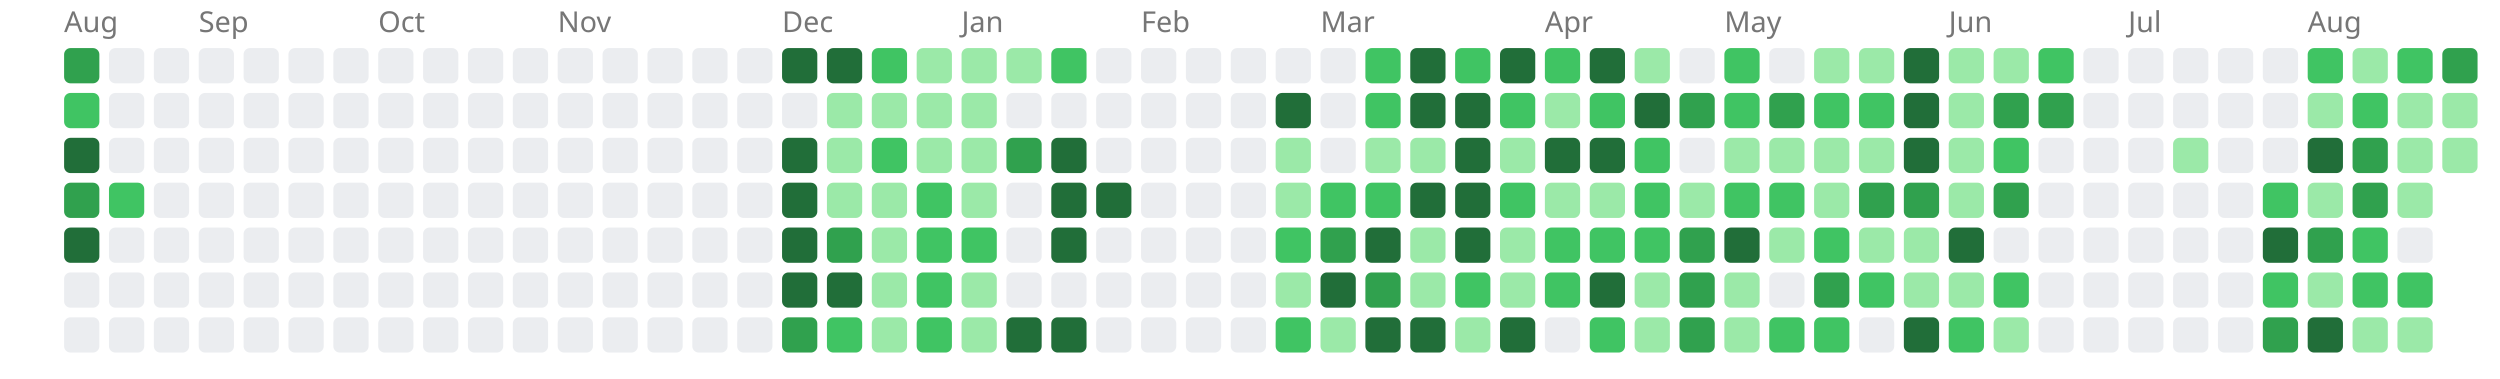
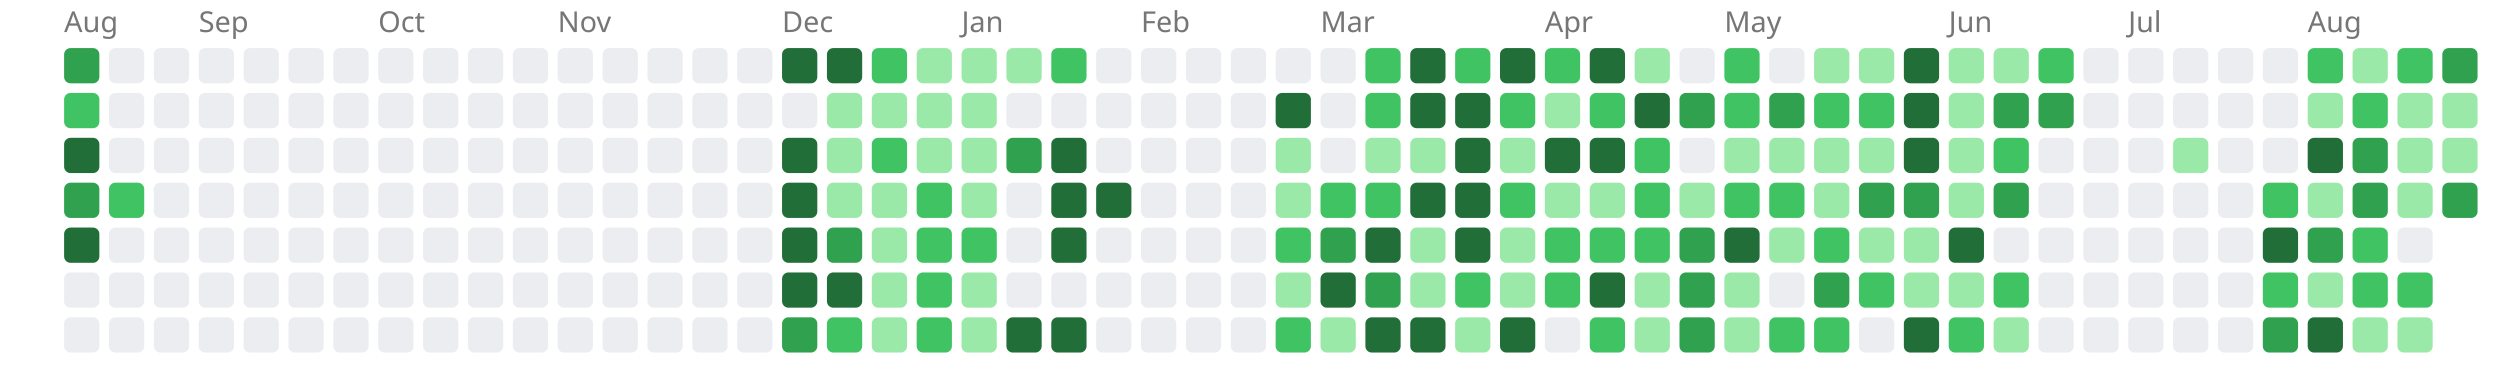
<svg xmlns="http://www.w3.org/2000/svg" width="780" height="118" font-family="sans-serif" font-size="9">
  <rect x="20" y="15" width="11" height="11" rx="2" fill="#30a14e" />
  <text x="20" y="10" fill="#767676">Aug</text>
  <rect x="20" y="29" width="11" height="11" rx="2" fill="#40c463" />
  <rect x="20" y="43" width="11" height="11" rx="2" fill="#216e39" />
  <rect x="20" y="57" width="11" height="11" rx="2" fill="#30a14e" />
  <rect x="20" y="71" width="11" height="11" rx="2" fill="#216e39" />
  <rect x="20" y="85" width="11" height="11" rx="2" fill="#ebedf0" />
  <rect x="20" y="99" width="11" height="11" rx="2" fill="#ebedf0" />
  <rect x="34" y="15" width="11" height="11" rx="2" fill="#ebedf0" />
  <rect x="34" y="29" width="11" height="11" rx="2" fill="#ebedf0" />
  <rect x="34" y="43" width="11" height="11" rx="2" fill="#ebedf0" />
  <rect x="34" y="57" width="11" height="11" rx="2" fill="#40c463" />
  <rect x="34" y="71" width="11" height="11" rx="2" fill="#ebedf0" />
  <rect x="34" y="85" width="11" height="11" rx="2" fill="#ebedf0" />
  <rect x="34" y="99" width="11" height="11" rx="2" fill="#ebedf0" />
  <rect x="48" y="15" width="11" height="11" rx="2" fill="#ebedf0" />
  <rect x="48" y="29" width="11" height="11" rx="2" fill="#ebedf0" />
  <rect x="48" y="43" width="11" height="11" rx="2" fill="#ebedf0" />
  <rect x="48" y="57" width="11" height="11" rx="2" fill="#ebedf0" />
  <rect x="48" y="71" width="11" height="11" rx="2" fill="#ebedf0" />
  <rect x="48" y="85" width="11" height="11" rx="2" fill="#ebedf0" />
  <rect x="48" y="99" width="11" height="11" rx="2" fill="#ebedf0" />
  <rect x="62" y="15" width="11" height="11" rx="2" fill="#ebedf0" />
  <text x="62" y="10" fill="#767676">Sep</text>
  <rect x="62" y="29" width="11" height="11" rx="2" fill="#ebedf0" />
  <rect x="62" y="43" width="11" height="11" rx="2" fill="#ebedf0" />
  <rect x="62" y="57" width="11" height="11" rx="2" fill="#ebedf0" />
  <rect x="62" y="71" width="11" height="11" rx="2" fill="#ebedf0" />
  <rect x="62" y="85" width="11" height="11" rx="2" fill="#ebedf0" />
  <rect x="62" y="99" width="11" height="11" rx="2" fill="#ebedf0" />
  <rect x="76" y="15" width="11" height="11" rx="2" fill="#ebedf0" />
  <rect x="76" y="29" width="11" height="11" rx="2" fill="#ebedf0" />
  <rect x="76" y="43" width="11" height="11" rx="2" fill="#ebedf0" />
  <rect x="76" y="57" width="11" height="11" rx="2" fill="#ebedf0" />
  <rect x="76" y="71" width="11" height="11" rx="2" fill="#ebedf0" />
  <rect x="76" y="85" width="11" height="11" rx="2" fill="#ebedf0" />
  <rect x="76" y="99" width="11" height="11" rx="2" fill="#ebedf0" />
  <rect x="90" y="15" width="11" height="11" rx="2" fill="#ebedf0" />
  <rect x="90" y="29" width="11" height="11" rx="2" fill="#ebedf0" />
  <rect x="90" y="43" width="11" height="11" rx="2" fill="#ebedf0" />
  <rect x="90" y="57" width="11" height="11" rx="2" fill="#ebedf0" />
  <rect x="90" y="71" width="11" height="11" rx="2" fill="#ebedf0" />
  <rect x="90" y="85" width="11" height="11" rx="2" fill="#ebedf0" />
  <rect x="90" y="99" width="11" height="11" rx="2" fill="#ebedf0" />
  <rect x="104" y="15" width="11" height="11" rx="2" fill="#ebedf0" />
  <rect x="104" y="29" width="11" height="11" rx="2" fill="#ebedf0" />
  <rect x="104" y="43" width="11" height="11" rx="2" fill="#ebedf0" />
  <rect x="104" y="57" width="11" height="11" rx="2" fill="#ebedf0" />
  <rect x="104" y="71" width="11" height="11" rx="2" fill="#ebedf0" />
  <rect x="104" y="85" width="11" height="11" rx="2" fill="#ebedf0" />
  <rect x="104" y="99" width="11" height="11" rx="2" fill="#ebedf0" />
  <rect x="118" y="15" width="11" height="11" rx="2" fill="#ebedf0" />
  <text x="118" y="10" fill="#767676">Oct</text>
  <rect x="118" y="29" width="11" height="11" rx="2" fill="#ebedf0" />
  <rect x="118" y="43" width="11" height="11" rx="2" fill="#ebedf0" />
  <rect x="118" y="57" width="11" height="11" rx="2" fill="#ebedf0" />
  <rect x="118" y="71" width="11" height="11" rx="2" fill="#ebedf0" />
  <rect x="118" y="85" width="11" height="11" rx="2" fill="#ebedf0" />
  <rect x="118" y="99" width="11" height="11" rx="2" fill="#ebedf0" />
  <rect x="132" y="15" width="11" height="11" rx="2" fill="#ebedf0" />
  <rect x="132" y="29" width="11" height="11" rx="2" fill="#ebedf0" />
  <rect x="132" y="43" width="11" height="11" rx="2" fill="#ebedf0" />
  <rect x="132" y="57" width="11" height="11" rx="2" fill="#ebedf0" />
  <rect x="132" y="71" width="11" height="11" rx="2" fill="#ebedf0" />
  <rect x="132" y="85" width="11" height="11" rx="2" fill="#ebedf0" />
  <rect x="132" y="99" width="11" height="11" rx="2" fill="#ebedf0" />
  <rect x="146" y="15" width="11" height="11" rx="2" fill="#ebedf0" />
  <rect x="146" y="29" width="11" height="11" rx="2" fill="#ebedf0" />
  <rect x="146" y="43" width="11" height="11" rx="2" fill="#ebedf0" />
  <rect x="146" y="57" width="11" height="11" rx="2" fill="#ebedf0" />
  <rect x="146" y="71" width="11" height="11" rx="2" fill="#ebedf0" />
  <rect x="146" y="85" width="11" height="11" rx="2" fill="#ebedf0" />
  <rect x="146" y="99" width="11" height="11" rx="2" fill="#ebedf0" />
  <rect x="160" y="15" width="11" height="11" rx="2" fill="#ebedf0" />
  <rect x="160" y="29" width="11" height="11" rx="2" fill="#ebedf0" />
  <rect x="160" y="43" width="11" height="11" rx="2" fill="#ebedf0" />
  <rect x="160" y="57" width="11" height="11" rx="2" fill="#ebedf0" />
  <rect x="160" y="71" width="11" height="11" rx="2" fill="#ebedf0" />
  <rect x="160" y="85" width="11" height="11" rx="2" fill="#ebedf0" />
  <rect x="160" y="99" width="11" height="11" rx="2" fill="#ebedf0" />
  <rect x="174" y="15" width="11" height="11" rx="2" fill="#ebedf0" />
  <text x="174" y="10" fill="#767676">Nov</text>
  <rect x="174" y="29" width="11" height="11" rx="2" fill="#ebedf0" />
  <rect x="174" y="43" width="11" height="11" rx="2" fill="#ebedf0" />
  <rect x="174" y="57" width="11" height="11" rx="2" fill="#ebedf0" />
  <rect x="174" y="71" width="11" height="11" rx="2" fill="#ebedf0" />
  <rect x="174" y="85" width="11" height="11" rx="2" fill="#ebedf0" />
  <rect x="174" y="99" width="11" height="11" rx="2" fill="#ebedf0" />
  <rect x="188" y="15" width="11" height="11" rx="2" fill="#ebedf0" />
  <rect x="188" y="29" width="11" height="11" rx="2" fill="#ebedf0" />
  <rect x="188" y="43" width="11" height="11" rx="2" fill="#ebedf0" />
  <rect x="188" y="57" width="11" height="11" rx="2" fill="#ebedf0" />
  <rect x="188" y="71" width="11" height="11" rx="2" fill="#ebedf0" />
  <rect x="188" y="85" width="11" height="11" rx="2" fill="#ebedf0" />
  <rect x="188" y="99" width="11" height="11" rx="2" fill="#ebedf0" />
  <rect x="202" y="15" width="11" height="11" rx="2" fill="#ebedf0" />
  <rect x="202" y="29" width="11" height="11" rx="2" fill="#ebedf0" />
  <rect x="202" y="43" width="11" height="11" rx="2" fill="#ebedf0" />
  <rect x="202" y="57" width="11" height="11" rx="2" fill="#ebedf0" />
  <rect x="202" y="71" width="11" height="11" rx="2" fill="#ebedf0" />
  <rect x="202" y="85" width="11" height="11" rx="2" fill="#ebedf0" />
  <rect x="202" y="99" width="11" height="11" rx="2" fill="#ebedf0" />
  <rect x="216" y="15" width="11" height="11" rx="2" fill="#ebedf0" />
  <rect x="216" y="29" width="11" height="11" rx="2" fill="#ebedf0" />
  <rect x="216" y="43" width="11" height="11" rx="2" fill="#ebedf0" />
  <rect x="216" y="57" width="11" height="11" rx="2" fill="#ebedf0" />
  <rect x="216" y="71" width="11" height="11" rx="2" fill="#ebedf0" />
  <rect x="216" y="85" width="11" height="11" rx="2" fill="#ebedf0" />
  <rect x="216" y="99" width="11" height="11" rx="2" fill="#ebedf0" />
  <rect x="230" y="15" width="11" height="11" rx="2" fill="#ebedf0" />
  <rect x="230" y="29" width="11" height="11" rx="2" fill="#ebedf0" />
  <rect x="230" y="43" width="11" height="11" rx="2" fill="#ebedf0" />
  <rect x="230" y="57" width="11" height="11" rx="2" fill="#ebedf0" />
  <rect x="230" y="71" width="11" height="11" rx="2" fill="#ebedf0" />
  <rect x="230" y="85" width="11" height="11" rx="2" fill="#ebedf0" />
  <rect x="230" y="99" width="11" height="11" rx="2" fill="#ebedf0" />
  <rect x="244" y="15" width="11" height="11" rx="2" fill="#216e39" />
  <text x="244" y="10" fill="#767676">Dec</text>
  <rect x="244" y="29" width="11" height="11" rx="2" fill="#ebedf0" />
  <rect x="244" y="43" width="11" height="11" rx="2" fill="#216e39" />
  <rect x="244" y="57" width="11" height="11" rx="2" fill="#216e39" />
  <rect x="244" y="71" width="11" height="11" rx="2" fill="#216e39" />
  <rect x="244" y="85" width="11" height="11" rx="2" fill="#216e39" />
  <rect x="244" y="99" width="11" height="11" rx="2" fill="#30a14e" />
  <rect x="258" y="15" width="11" height="11" rx="2" fill="#216e39" />
  <rect x="258" y="29" width="11" height="11" rx="2" fill="#9be9a8" />
  <rect x="258" y="43" width="11" height="11" rx="2" fill="#9be9a8" />
  <rect x="258" y="57" width="11" height="11" rx="2" fill="#9be9a8" />
  <rect x="258" y="71" width="11" height="11" rx="2" fill="#30a14e" />
  <rect x="258" y="85" width="11" height="11" rx="2" fill="#216e39" />
  <rect x="258" y="99" width="11" height="11" rx="2" fill="#40c463" />
  <rect x="272" y="15" width="11" height="11" rx="2" fill="#40c463" />
  <rect x="272" y="29" width="11" height="11" rx="2" fill="#9be9a8" />
  <rect x="272" y="43" width="11" height="11" rx="2" fill="#40c463" />
  <rect x="272" y="57" width="11" height="11" rx="2" fill="#9be9a8" />
  <rect x="272" y="71" width="11" height="11" rx="2" fill="#9be9a8" />
  <rect x="272" y="85" width="11" height="11" rx="2" fill="#9be9a8" />
  <rect x="272" y="99" width="11" height="11" rx="2" fill="#9be9a8" />
  <rect x="286" y="15" width="11" height="11" rx="2" fill="#9be9a8" />
  <rect x="286" y="29" width="11" height="11" rx="2" fill="#9be9a8" />
  <rect x="286" y="43" width="11" height="11" rx="2" fill="#9be9a8" />
  <rect x="286" y="57" width="11" height="11" rx="2" fill="#40c463" />
  <rect x="286" y="71" width="11" height="11" rx="2" fill="#40c463" />
  <rect x="286" y="85" width="11" height="11" rx="2" fill="#40c463" />
  <rect x="286" y="99" width="11" height="11" rx="2" fill="#40c463" />
  <rect x="300" y="15" width="11" height="11" rx="2" fill="#9be9a8" />
  <text x="300" y="10" fill="#767676">Jan</text>
  <rect x="300" y="29" width="11" height="11" rx="2" fill="#9be9a8" />
  <rect x="300" y="43" width="11" height="11" rx="2" fill="#9be9a8" />
  <rect x="300" y="57" width="11" height="11" rx="2" fill="#9be9a8" />
  <rect x="300" y="71" width="11" height="11" rx="2" fill="#40c463" />
  <rect x="300" y="85" width="11" height="11" rx="2" fill="#9be9a8" />
  <rect x="300" y="99" width="11" height="11" rx="2" fill="#9be9a8" />
  <rect x="314" y="15" width="11" height="11" rx="2" fill="#9be9a8" />
  <rect x="314" y="29" width="11" height="11" rx="2" fill="#ebedf0" />
  <rect x="314" y="43" width="11" height="11" rx="2" fill="#30a14e" />
  <rect x="314" y="57" width="11" height="11" rx="2" fill="#ebedf0" />
  <rect x="314" y="71" width="11" height="11" rx="2" fill="#ebedf0" />
  <rect x="314" y="85" width="11" height="11" rx="2" fill="#ebedf0" />
  <rect x="314" y="99" width="11" height="11" rx="2" fill="#216e39" />
  <rect x="328" y="15" width="11" height="11" rx="2" fill="#40c463" />
  <rect x="328" y="29" width="11" height="11" rx="2" fill="#ebedf0" />
  <rect x="328" y="43" width="11" height="11" rx="2" fill="#216e39" />
  <rect x="328" y="57" width="11" height="11" rx="2" fill="#216e39" />
  <rect x="328" y="71" width="11" height="11" rx="2" fill="#216e39" />
  <rect x="328" y="85" width="11" height="11" rx="2" fill="#ebedf0" />
  <rect x="328" y="99" width="11" height="11" rx="2" fill="#216e39" />
  <rect x="342" y="15" width="11" height="11" rx="2" fill="#ebedf0" />
  <rect x="342" y="29" width="11" height="11" rx="2" fill="#ebedf0" />
  <rect x="342" y="43" width="11" height="11" rx="2" fill="#ebedf0" />
  <rect x="342" y="57" width="11" height="11" rx="2" fill="#216e39" />
  <rect x="342" y="71" width="11" height="11" rx="2" fill="#ebedf0" />
  <rect x="342" y="85" width="11" height="11" rx="2" fill="#ebedf0" />
  <rect x="342" y="99" width="11" height="11" rx="2" fill="#ebedf0" />
  <rect x="356" y="15" width="11" height="11" rx="2" fill="#ebedf0" />
  <text x="356" y="10" fill="#767676">Feb</text>
  <rect x="356" y="29" width="11" height="11" rx="2" fill="#ebedf0" />
  <rect x="356" y="43" width="11" height="11" rx="2" fill="#ebedf0" />
  <rect x="356" y="57" width="11" height="11" rx="2" fill="#ebedf0" />
  <rect x="356" y="71" width="11" height="11" rx="2" fill="#ebedf0" />
  <rect x="356" y="85" width="11" height="11" rx="2" fill="#ebedf0" />
  <rect x="356" y="99" width="11" height="11" rx="2" fill="#ebedf0" />
  <rect x="370" y="15" width="11" height="11" rx="2" fill="#ebedf0" />
  <rect x="370" y="29" width="11" height="11" rx="2" fill="#ebedf0" />
  <rect x="370" y="43" width="11" height="11" rx="2" fill="#ebedf0" />
  <rect x="370" y="57" width="11" height="11" rx="2" fill="#ebedf0" />
  <rect x="370" y="71" width="11" height="11" rx="2" fill="#ebedf0" />
  <rect x="370" y="85" width="11" height="11" rx="2" fill="#ebedf0" />
  <rect x="370" y="99" width="11" height="11" rx="2" fill="#ebedf0" />
  <rect x="384" y="15" width="11" height="11" rx="2" fill="#ebedf0" />
  <rect x="384" y="29" width="11" height="11" rx="2" fill="#ebedf0" />
  <rect x="384" y="43" width="11" height="11" rx="2" fill="#ebedf0" />
  <rect x="384" y="57" width="11" height="11" rx="2" fill="#ebedf0" />
  <rect x="384" y="71" width="11" height="11" rx="2" fill="#ebedf0" />
  <rect x="384" y="85" width="11" height="11" rx="2" fill="#ebedf0" />
  <rect x="384" y="99" width="11" height="11" rx="2" fill="#ebedf0" />
  <rect x="398" y="15" width="11" height="11" rx="2" fill="#ebedf0" />
  <rect x="398" y="29" width="11" height="11" rx="2" fill="#216e39" />
  <rect x="398" y="43" width="11" height="11" rx="2" fill="#9be9a8" />
  <rect x="398" y="57" width="11" height="11" rx="2" fill="#9be9a8" />
  <rect x="398" y="71" width="11" height="11" rx="2" fill="#40c463" />
  <rect x="398" y="85" width="11" height="11" rx="2" fill="#9be9a8" />
  <rect x="398" y="99" width="11" height="11" rx="2" fill="#40c463" />
  <rect x="412" y="15" width="11" height="11" rx="2" fill="#ebedf0" />
  <text x="412" y="10" fill="#767676">Mar</text>
  <rect x="412" y="29" width="11" height="11" rx="2" fill="#ebedf0" />
  <rect x="412" y="43" width="11" height="11" rx="2" fill="#ebedf0" />
  <rect x="412" y="57" width="11" height="11" rx="2" fill="#40c463" />
  <rect x="412" y="71" width="11" height="11" rx="2" fill="#30a14e" />
  <rect x="412" y="85" width="11" height="11" rx="2" fill="#216e39" />
  <rect x="412" y="99" width="11" height="11" rx="2" fill="#9be9a8" />
  <rect x="426" y="15" width="11" height="11" rx="2" fill="#40c463" />
  <rect x="426" y="29" width="11" height="11" rx="2" fill="#40c463" />
  <rect x="426" y="43" width="11" height="11" rx="2" fill="#9be9a8" />
  <rect x="426" y="57" width="11" height="11" rx="2" fill="#40c463" />
  <rect x="426" y="71" width="11" height="11" rx="2" fill="#216e39" />
  <rect x="426" y="85" width="11" height="11" rx="2" fill="#30a14e" />
  <rect x="426" y="99" width="11" height="11" rx="2" fill="#216e39" />
  <rect x="440" y="15" width="11" height="11" rx="2" fill="#216e39" />
  <rect x="440" y="29" width="11" height="11" rx="2" fill="#216e39" />
  <rect x="440" y="43" width="11" height="11" rx="2" fill="#9be9a8" />
  <rect x="440" y="57" width="11" height="11" rx="2" fill="#216e39" />
  <rect x="440" y="71" width="11" height="11" rx="2" fill="#9be9a8" />
  <rect x="440" y="85" width="11" height="11" rx="2" fill="#9be9a8" />
  <rect x="440" y="99" width="11" height="11" rx="2" fill="#216e39" />
  <rect x="454" y="15" width="11" height="11" rx="2" fill="#40c463" />
  <rect x="454" y="29" width="11" height="11" rx="2" fill="#216e39" />
  <rect x="454" y="43" width="11" height="11" rx="2" fill="#216e39" />
  <rect x="454" y="57" width="11" height="11" rx="2" fill="#216e39" />
  <rect x="454" y="71" width="11" height="11" rx="2" fill="#216e39" />
  <rect x="454" y="85" width="11" height="11" rx="2" fill="#40c463" />
  <rect x="454" y="99" width="11" height="11" rx="2" fill="#9be9a8" />
  <rect x="468" y="15" width="11" height="11" rx="2" fill="#216e39" />
  <rect x="468" y="29" width="11" height="11" rx="2" fill="#40c463" />
  <rect x="468" y="43" width="11" height="11" rx="2" fill="#9be9a8" />
  <rect x="468" y="57" width="11" height="11" rx="2" fill="#40c463" />
  <rect x="468" y="71" width="11" height="11" rx="2" fill="#9be9a8" />
  <rect x="468" y="85" width="11" height="11" rx="2" fill="#9be9a8" />
  <rect x="468" y="99" width="11" height="11" rx="2" fill="#216e39" />
  <rect x="482" y="15" width="11" height="11" rx="2" fill="#40c463" />
  <text x="482" y="10" fill="#767676">Apr</text>
  <rect x="482" y="29" width="11" height="11" rx="2" fill="#9be9a8" />
  <rect x="482" y="43" width="11" height="11" rx="2" fill="#216e39" />
  <rect x="482" y="57" width="11" height="11" rx="2" fill="#9be9a8" />
  <rect x="482" y="71" width="11" height="11" rx="2" fill="#40c463" />
  <rect x="482" y="85" width="11" height="11" rx="2" fill="#40c463" />
  <rect x="482" y="99" width="11" height="11" rx="2" fill="#ebedf0" />
  <rect x="496" y="15" width="11" height="11" rx="2" fill="#216e39" />
  <rect x="496" y="29" width="11" height="11" rx="2" fill="#40c463" />
  <rect x="496" y="43" width="11" height="11" rx="2" fill="#216e39" />
  <rect x="496" y="57" width="11" height="11" rx="2" fill="#9be9a8" />
  <rect x="496" y="71" width="11" height="11" rx="2" fill="#40c463" />
  <rect x="496" y="85" width="11" height="11" rx="2" fill="#216e39" />
  <rect x="496" y="99" width="11" height="11" rx="2" fill="#40c463" />
  <rect x="510" y="15" width="11" height="11" rx="2" fill="#9be9a8" />
  <rect x="510" y="29" width="11" height="11" rx="2" fill="#216e39" />
  <rect x="510" y="43" width="11" height="11" rx="2" fill="#40c463" />
  <rect x="510" y="57" width="11" height="11" rx="2" fill="#40c463" />
  <rect x="510" y="71" width="11" height="11" rx="2" fill="#40c463" />
  <rect x="510" y="85" width="11" height="11" rx="2" fill="#9be9a8" />
  <rect x="510" y="99" width="11" height="11" rx="2" fill="#9be9a8" />
  <rect x="524" y="15" width="11" height="11" rx="2" fill="#ebedf0" />
  <rect x="524" y="29" width="11" height="11" rx="2" fill="#30a14e" />
  <rect x="524" y="43" width="11" height="11" rx="2" fill="#ebedf0" />
  <rect x="524" y="57" width="11" height="11" rx="2" fill="#9be9a8" />
  <rect x="524" y="71" width="11" height="11" rx="2" fill="#30a14e" />
  <rect x="524" y="85" width="11" height="11" rx="2" fill="#30a14e" />
  <rect x="524" y="99" width="11" height="11" rx="2" fill="#30a14e" />
  <rect x="538" y="15" width="11" height="11" rx="2" fill="#40c463" />
  <text x="538" y="10" fill="#767676">May</text>
  <rect x="538" y="29" width="11" height="11" rx="2" fill="#40c463" />
  <rect x="538" y="43" width="11" height="11" rx="2" fill="#9be9a8" />
  <rect x="538" y="57" width="11" height="11" rx="2" fill="#40c463" />
  <rect x="538" y="71" width="11" height="11" rx="2" fill="#216e39" />
  <rect x="538" y="85" width="11" height="11" rx="2" fill="#9be9a8" />
  <rect x="538" y="99" width="11" height="11" rx="2" fill="#9be9a8" />
  <rect x="552" y="15" width="11" height="11" rx="2" fill="#ebedf0" />
  <rect x="552" y="29" width="11" height="11" rx="2" fill="#30a14e" />
  <rect x="552" y="43" width="11" height="11" rx="2" fill="#9be9a8" />
  <rect x="552" y="57" width="11" height="11" rx="2" fill="#40c463" />
  <rect x="552" y="71" width="11" height="11" rx="2" fill="#9be9a8" />
  <rect x="552" y="85" width="11" height="11" rx="2" fill="#ebedf0" />
  <rect x="552" y="99" width="11" height="11" rx="2" fill="#40c463" />
  <rect x="566" y="15" width="11" height="11" rx="2" fill="#9be9a8" />
  <rect x="566" y="29" width="11" height="11" rx="2" fill="#40c463" />
  <rect x="566" y="43" width="11" height="11" rx="2" fill="#9be9a8" />
  <rect x="566" y="57" width="11" height="11" rx="2" fill="#9be9a8" />
  <rect x="566" y="71" width="11" height="11" rx="2" fill="#40c463" />
  <rect x="566" y="85" width="11" height="11" rx="2" fill="#30a14e" />
  <rect x="566" y="99" width="11" height="11" rx="2" fill="#40c463" />
  <rect x="580" y="15" width="11" height="11" rx="2" fill="#9be9a8" />
  <rect x="580" y="29" width="11" height="11" rx="2" fill="#40c463" />
  <rect x="580" y="43" width="11" height="11" rx="2" fill="#9be9a8" />
  <rect x="580" y="57" width="11" height="11" rx="2" fill="#30a14e" />
  <rect x="580" y="71" width="11" height="11" rx="2" fill="#9be9a8" />
  <rect x="580" y="85" width="11" height="11" rx="2" fill="#40c463" />
  <rect x="580" y="99" width="11" height="11" rx="2" fill="#ebedf0" />
  <rect x="594" y="15" width="11" height="11" rx="2" fill="#216e39" />
  <rect x="594" y="29" width="11" height="11" rx="2" fill="#216e39" />
  <rect x="594" y="43" width="11" height="11" rx="2" fill="#216e39" />
  <rect x="594" y="57" width="11" height="11" rx="2" fill="#30a14e" />
  <rect x="594" y="71" width="11" height="11" rx="2" fill="#9be9a8" />
  <rect x="594" y="85" width="11" height="11" rx="2" fill="#9be9a8" />
  <rect x="594" y="99" width="11" height="11" rx="2" fill="#216e39" />
  <rect x="608" y="15" width="11" height="11" rx="2" fill="#9be9a8" />
  <text x="608" y="10" fill="#767676">Jun</text>
  <rect x="608" y="29" width="11" height="11" rx="2" fill="#9be9a8" />
  <rect x="608" y="43" width="11" height="11" rx="2" fill="#9be9a8" />
  <rect x="608" y="57" width="11" height="11" rx="2" fill="#9be9a8" />
  <rect x="608" y="71" width="11" height="11" rx="2" fill="#216e39" />
  <rect x="608" y="85" width="11" height="11" rx="2" fill="#9be9a8" />
  <rect x="608" y="99" width="11" height="11" rx="2" fill="#40c463" />
  <rect x="622" y="15" width="11" height="11" rx="2" fill="#9be9a8" />
  <rect x="622" y="29" width="11" height="11" rx="2" fill="#30a14e" />
  <rect x="622" y="43" width="11" height="11" rx="2" fill="#40c463" />
  <rect x="622" y="57" width="11" height="11" rx="2" fill="#30a14e" />
  <rect x="622" y="71" width="11" height="11" rx="2" fill="#ebedf0" />
  <rect x="622" y="85" width="11" height="11" rx="2" fill="#40c463" />
  <rect x="622" y="99" width="11" height="11" rx="2" fill="#9be9a8" />
  <rect x="636" y="15" width="11" height="11" rx="2" fill="#40c463" />
  <rect x="636" y="29" width="11" height="11" rx="2" fill="#30a14e" />
  <rect x="636" y="43" width="11" height="11" rx="2" fill="#ebedf0" />
  <rect x="636" y="57" width="11" height="11" rx="2" fill="#ebedf0" />
  <rect x="636" y="71" width="11" height="11" rx="2" fill="#ebedf0" />
  <rect x="636" y="85" width="11" height="11" rx="2" fill="#ebedf0" />
  <rect x="636" y="99" width="11" height="11" rx="2" fill="#ebedf0" />
  <rect x="650" y="15" width="11" height="11" rx="2" fill="#ebedf0" />
  <rect x="650" y="29" width="11" height="11" rx="2" fill="#ebedf0" />
  <rect x="650" y="43" width="11" height="11" rx="2" fill="#ebedf0" />
  <rect x="650" y="57" width="11" height="11" rx="2" fill="#ebedf0" />
  <rect x="650" y="71" width="11" height="11" rx="2" fill="#ebedf0" />
  <rect x="650" y="85" width="11" height="11" rx="2" fill="#ebedf0" />
  <rect x="650" y="99" width="11" height="11" rx="2" fill="#ebedf0" />
  <rect x="664" y="15" width="11" height="11" rx="2" fill="#ebedf0" />
  <text x="664" y="10" fill="#767676">Jul</text>
  <rect x="664" y="29" width="11" height="11" rx="2" fill="#ebedf0" />
  <rect x="664" y="43" width="11" height="11" rx="2" fill="#ebedf0" />
  <rect x="664" y="57" width="11" height="11" rx="2" fill="#ebedf0" />
  <rect x="664" y="71" width="11" height="11" rx="2" fill="#ebedf0" />
  <rect x="664" y="85" width="11" height="11" rx="2" fill="#ebedf0" />
  <rect x="664" y="99" width="11" height="11" rx="2" fill="#ebedf0" />
  <rect x="678" y="15" width="11" height="11" rx="2" fill="#ebedf0" />
  <rect x="678" y="29" width="11" height="11" rx="2" fill="#ebedf0" />
  <rect x="678" y="43" width="11" height="11" rx="2" fill="#9be9a8" />
  <rect x="678" y="57" width="11" height="11" rx="2" fill="#ebedf0" />
  <rect x="678" y="71" width="11" height="11" rx="2" fill="#ebedf0" />
  <rect x="678" y="85" width="11" height="11" rx="2" fill="#ebedf0" />
  <rect x="678" y="99" width="11" height="11" rx="2" fill="#ebedf0" />
  <rect x="692" y="15" width="11" height="11" rx="2" fill="#ebedf0" />
  <rect x="692" y="29" width="11" height="11" rx="2" fill="#ebedf0" />
  <rect x="692" y="43" width="11" height="11" rx="2" fill="#ebedf0" />
  <rect x="692" y="57" width="11" height="11" rx="2" fill="#ebedf0" />
  <rect x="692" y="71" width="11" height="11" rx="2" fill="#ebedf0" />
  <rect x="692" y="85" width="11" height="11" rx="2" fill="#ebedf0" />
  <rect x="692" y="99" width="11" height="11" rx="2" fill="#ebedf0" />
  <rect x="706" y="15" width="11" height="11" rx="2" fill="#ebedf0" />
  <rect x="706" y="29" width="11" height="11" rx="2" fill="#ebedf0" />
  <rect x="706" y="43" width="11" height="11" rx="2" fill="#ebedf0" />
  <rect x="706" y="57" width="11" height="11" rx="2" fill="#40c463" />
  <rect x="706" y="71" width="11" height="11" rx="2" fill="#216e39" />
  <rect x="706" y="85" width="11" height="11" rx="2" fill="#40c463" />
  <rect x="706" y="99" width="11" height="11" rx="2" fill="#30a14e" />
  <rect x="720" y="15" width="11" height="11" rx="2" fill="#40c463" />
  <text x="720" y="10" fill="#767676">Aug</text>
  <rect x="720" y="29" width="11" height="11" rx="2" fill="#9be9a8" />
  <rect x="720" y="43" width="11" height="11" rx="2" fill="#216e39" />
  <rect x="720" y="57" width="11" height="11" rx="2" fill="#9be9a8" />
  <rect x="720" y="71" width="11" height="11" rx="2" fill="#30a14e" />
  <rect x="720" y="85" width="11" height="11" rx="2" fill="#9be9a8" />
  <rect x="720" y="99" width="11" height="11" rx="2" fill="#216e39" />
  <rect x="734" y="15" width="11" height="11" rx="2" fill="#9be9a8" />
  <rect x="734" y="29" width="11" height="11" rx="2" fill="#40c463" />
  <rect x="734" y="43" width="11" height="11" rx="2" fill="#30a14e" />
  <rect x="734" y="57" width="11" height="11" rx="2" fill="#30a14e" />
  <rect x="734" y="71" width="11" height="11" rx="2" fill="#40c463" />
  <rect x="734" y="85" width="11" height="11" rx="2" fill="#40c463" />
  <rect x="734" y="99" width="11" height="11" rx="2" fill="#9be9a8" />
  <rect x="748" y="15" width="11" height="11" rx="2" fill="#40c463" />
  <rect x="748" y="29" width="11" height="11" rx="2" fill="#9be9a8" />
  <rect x="748" y="43" width="11" height="11" rx="2" fill="#9be9a8" />
  <rect x="748" y="57" width="11" height="11" rx="2" fill="#9be9a8" />
  <rect x="748" y="71" width="11" height="11" rx="2" fill="#ebedf0" />
  <rect x="748" y="85" width="11" height="11" rx="2" fill="#40c463" />
  <rect x="748" y="99" width="11" height="11" rx="2" fill="#9be9a8" />
  <rect x="762" y="15" width="11" height="11" rx="2" fill="#30a14e" />
  <rect x="762" y="29" width="11" height="11" rx="2" fill="#9be9a8" />
  <rect x="762" y="43" width="11" height="11" rx="2" fill="#9be9a8" />
+   <rect x="762" y="57" width="11" height="11" rx="2" fill="#30a14e" />
</svg>
